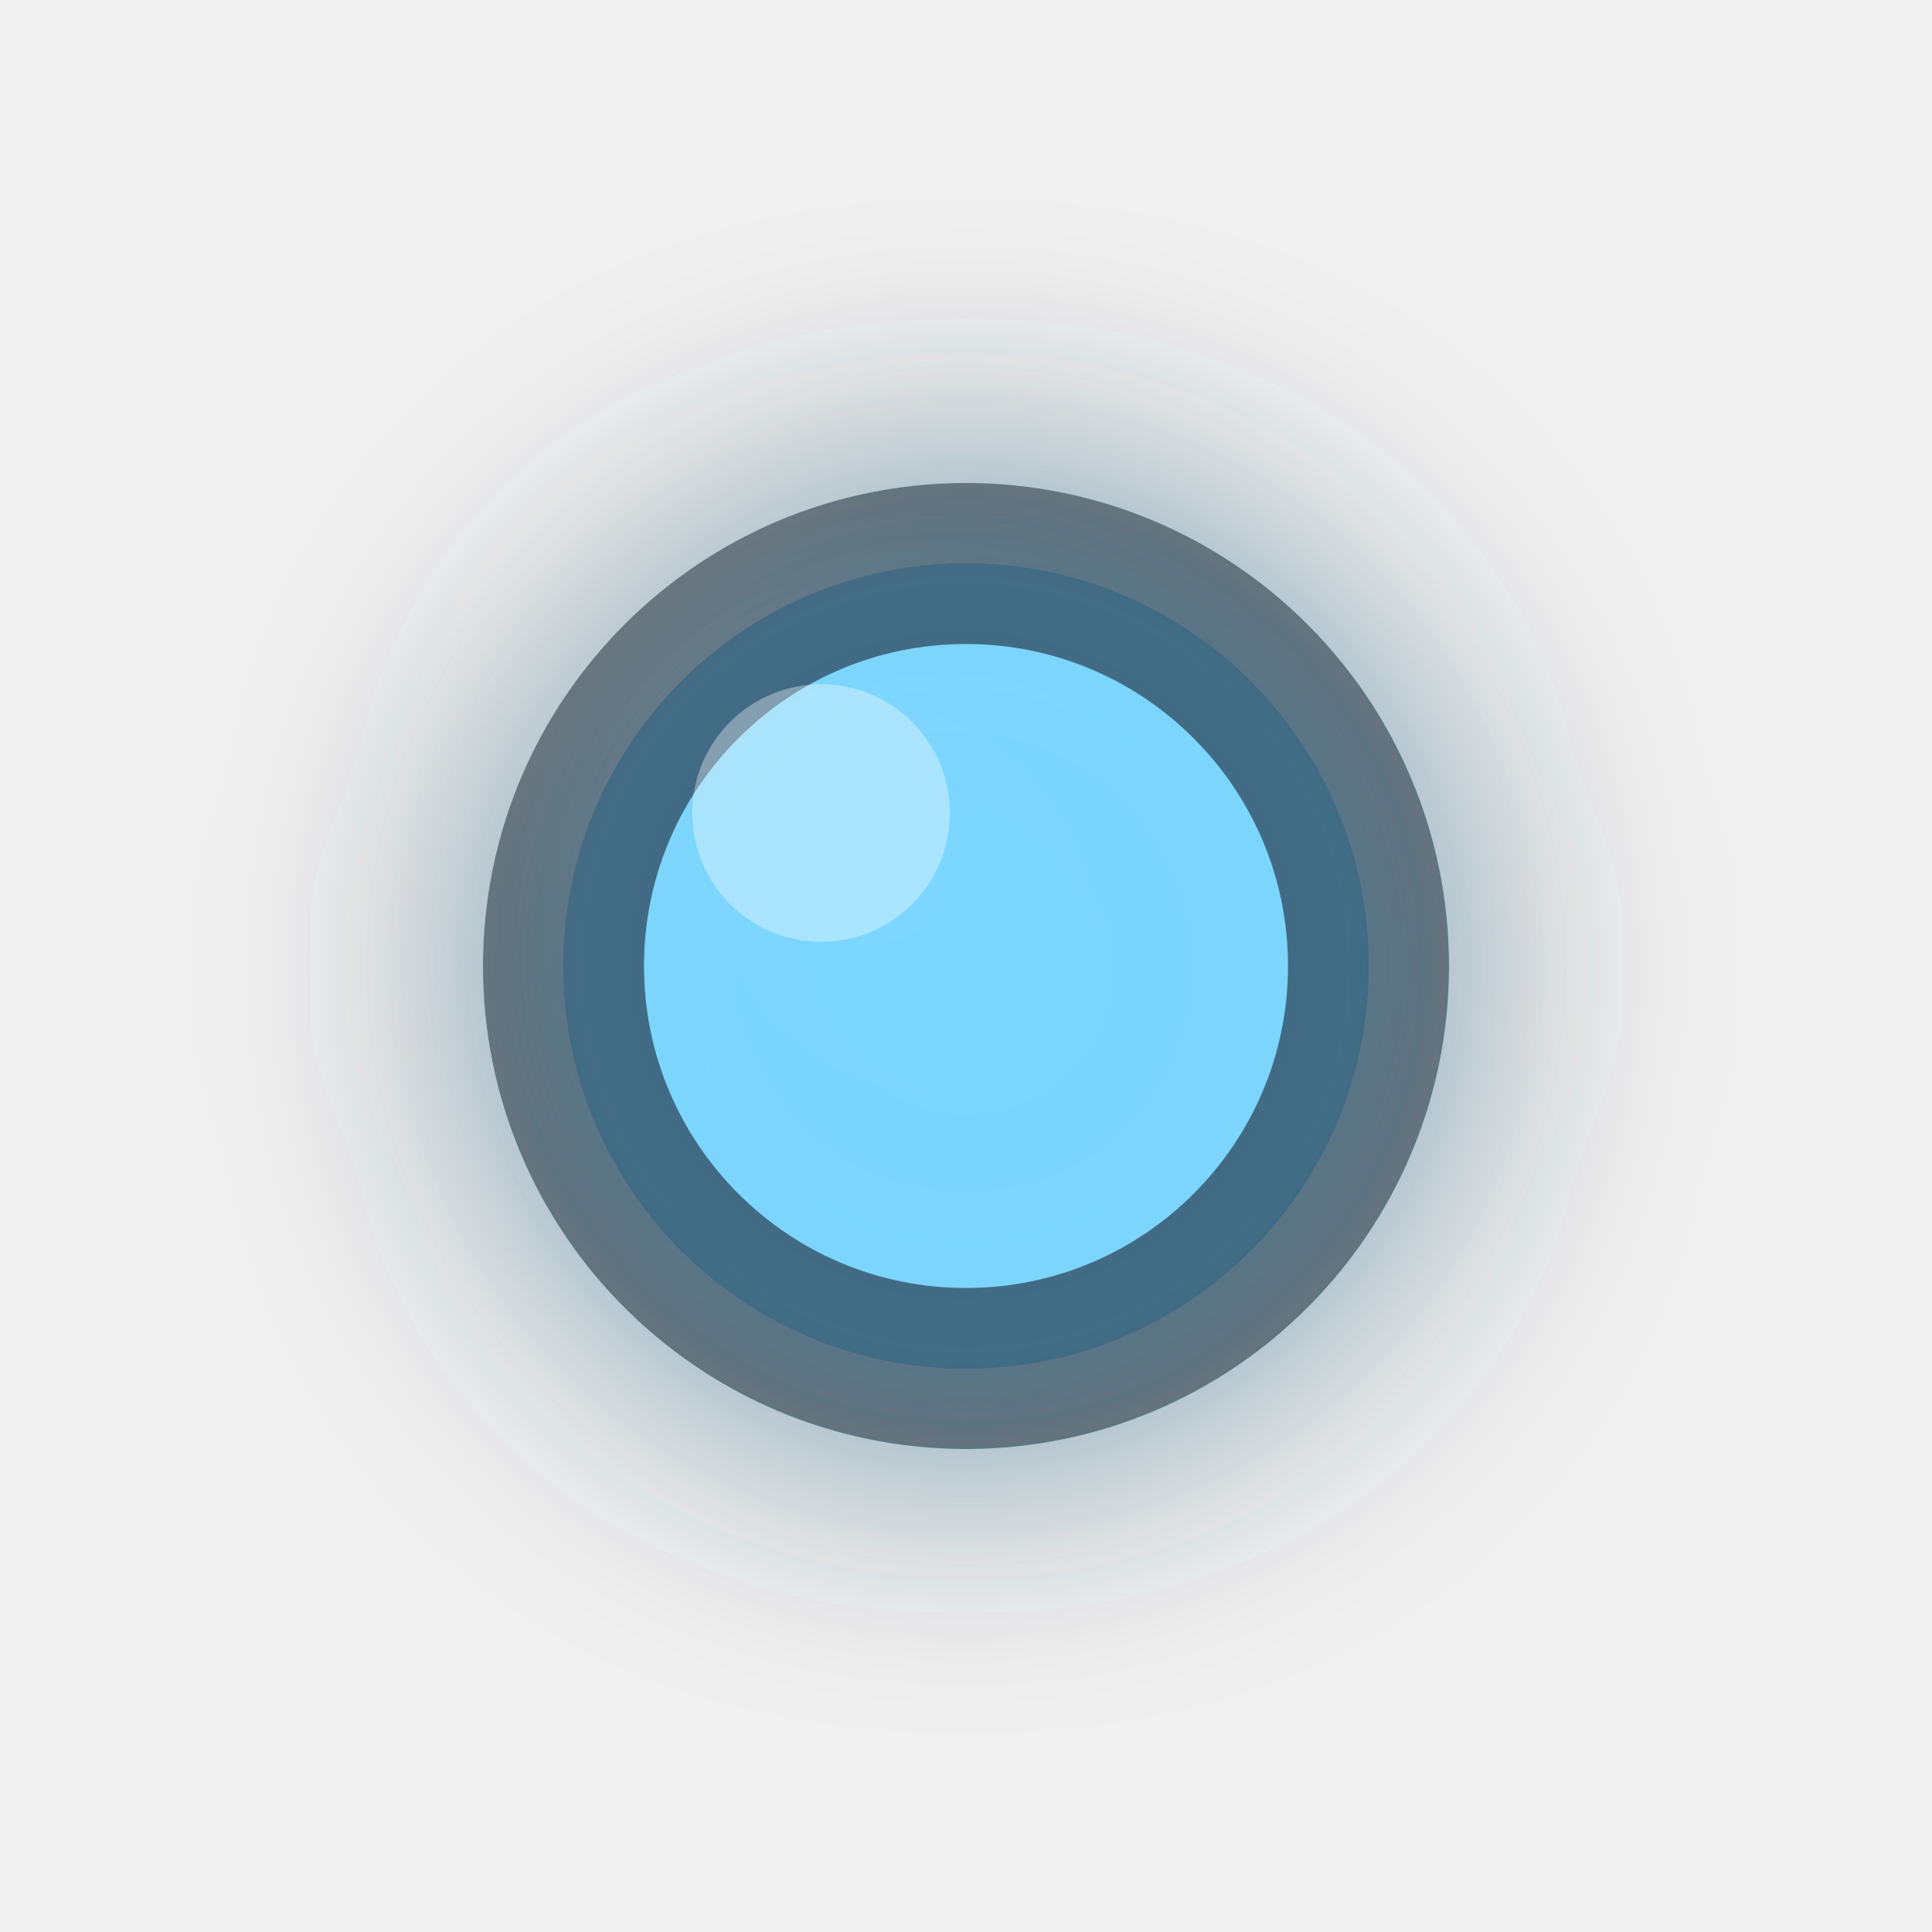
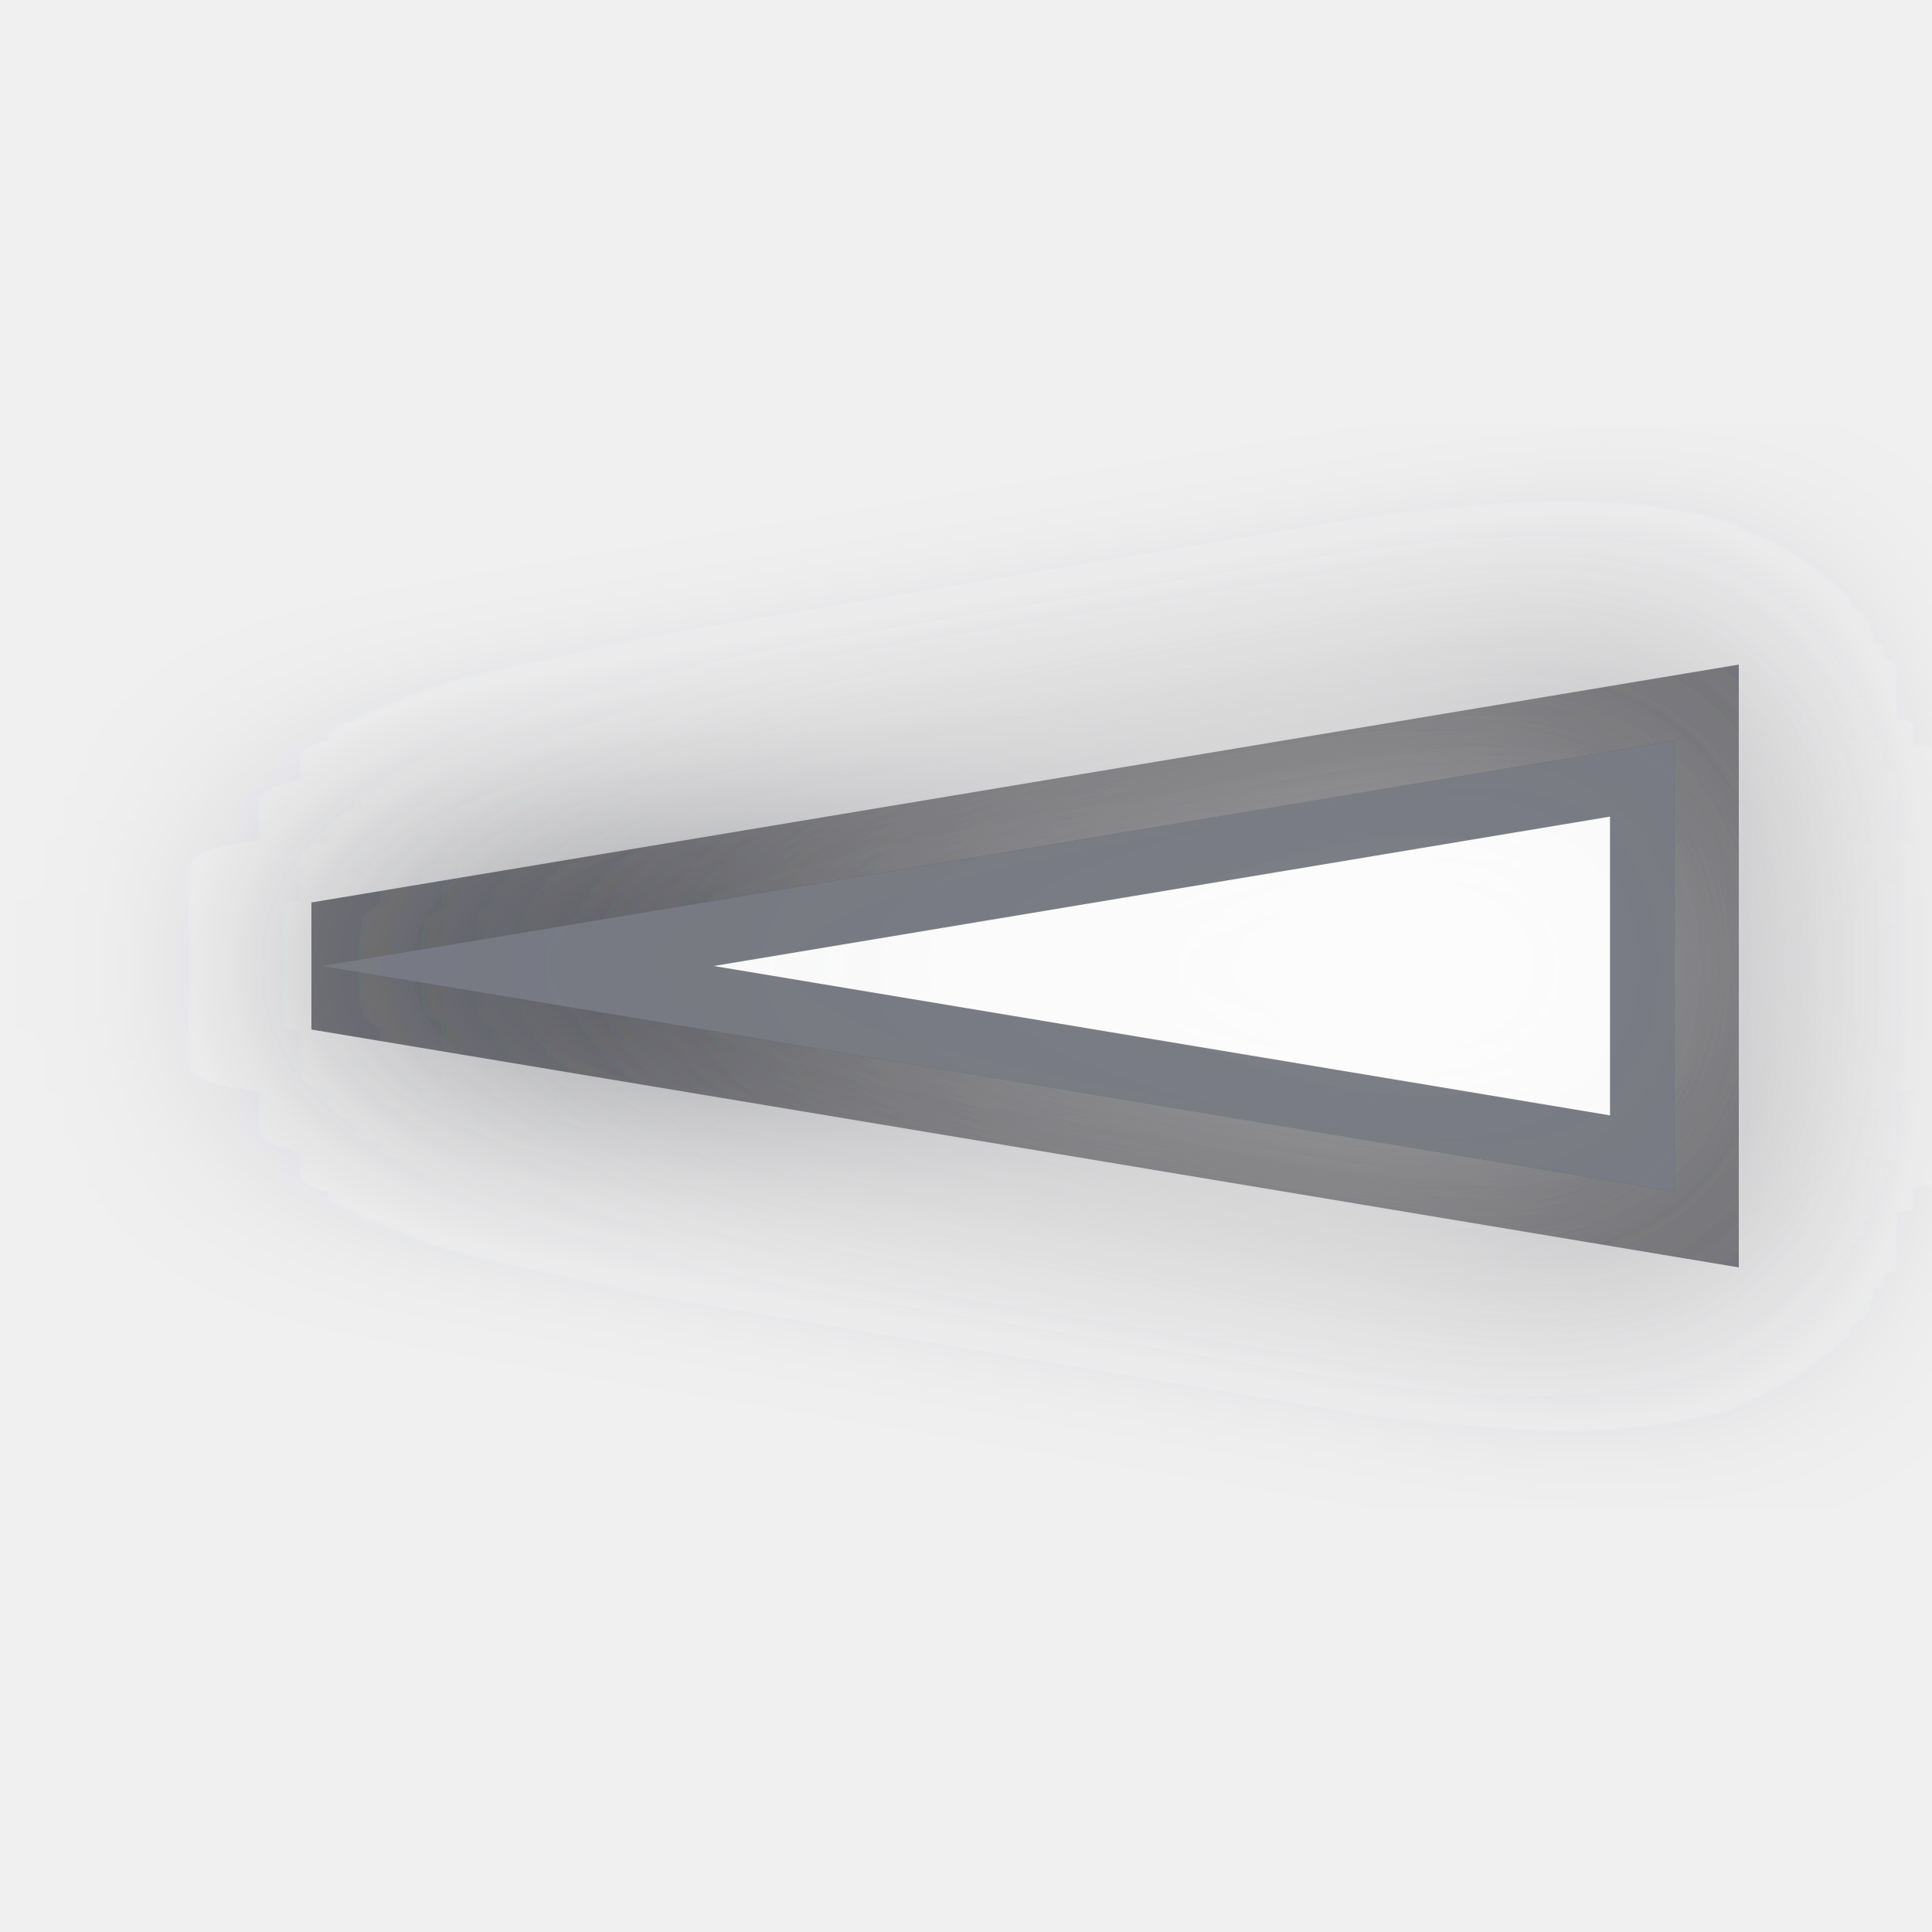
<svg xmlns="http://www.w3.org/2000/svg" width="24" height="24" viewBox="0 0 24 24">
  <defs>
-     <filter id="glow" x="-60%" y="-60%" width="220%" height="220%">
+     <filter id="glow" x="-70%" y="-70%" width="240%" height="240%">
      <feGaussianBlur stdDeviation="1.6" result="blur" />
      <feMerge>
        <feMergeNode in="blur" />
        <feMergeNode in="SourceGraphic" />
      </feMerge>
    </filter>
  </defs>
  <g filter="url(#glow)">
-     <circle cx="12" cy="12" r="5" fill="#7AD6FF" opacity="0.92" />
-     <circle cx="12" cy="12" r="5" fill="none" stroke="#0E1220" stroke-width="2" opacity="0.55" />
-     <circle cx="10.2" cy="10.1" r="1.6" fill="#FFFFFF" opacity="0.35" />
+     <polygon points="4,12 20.8,9.2 20.8,14.8" fill="#FFFFFF" opacity="0.9" />
+     <polygon points="4,12 20.8,9.2 20.8,14.8" fill="none" stroke="#0E1220" stroke-width="1.6" opacity="0.55" />
  </g>
</svg>
